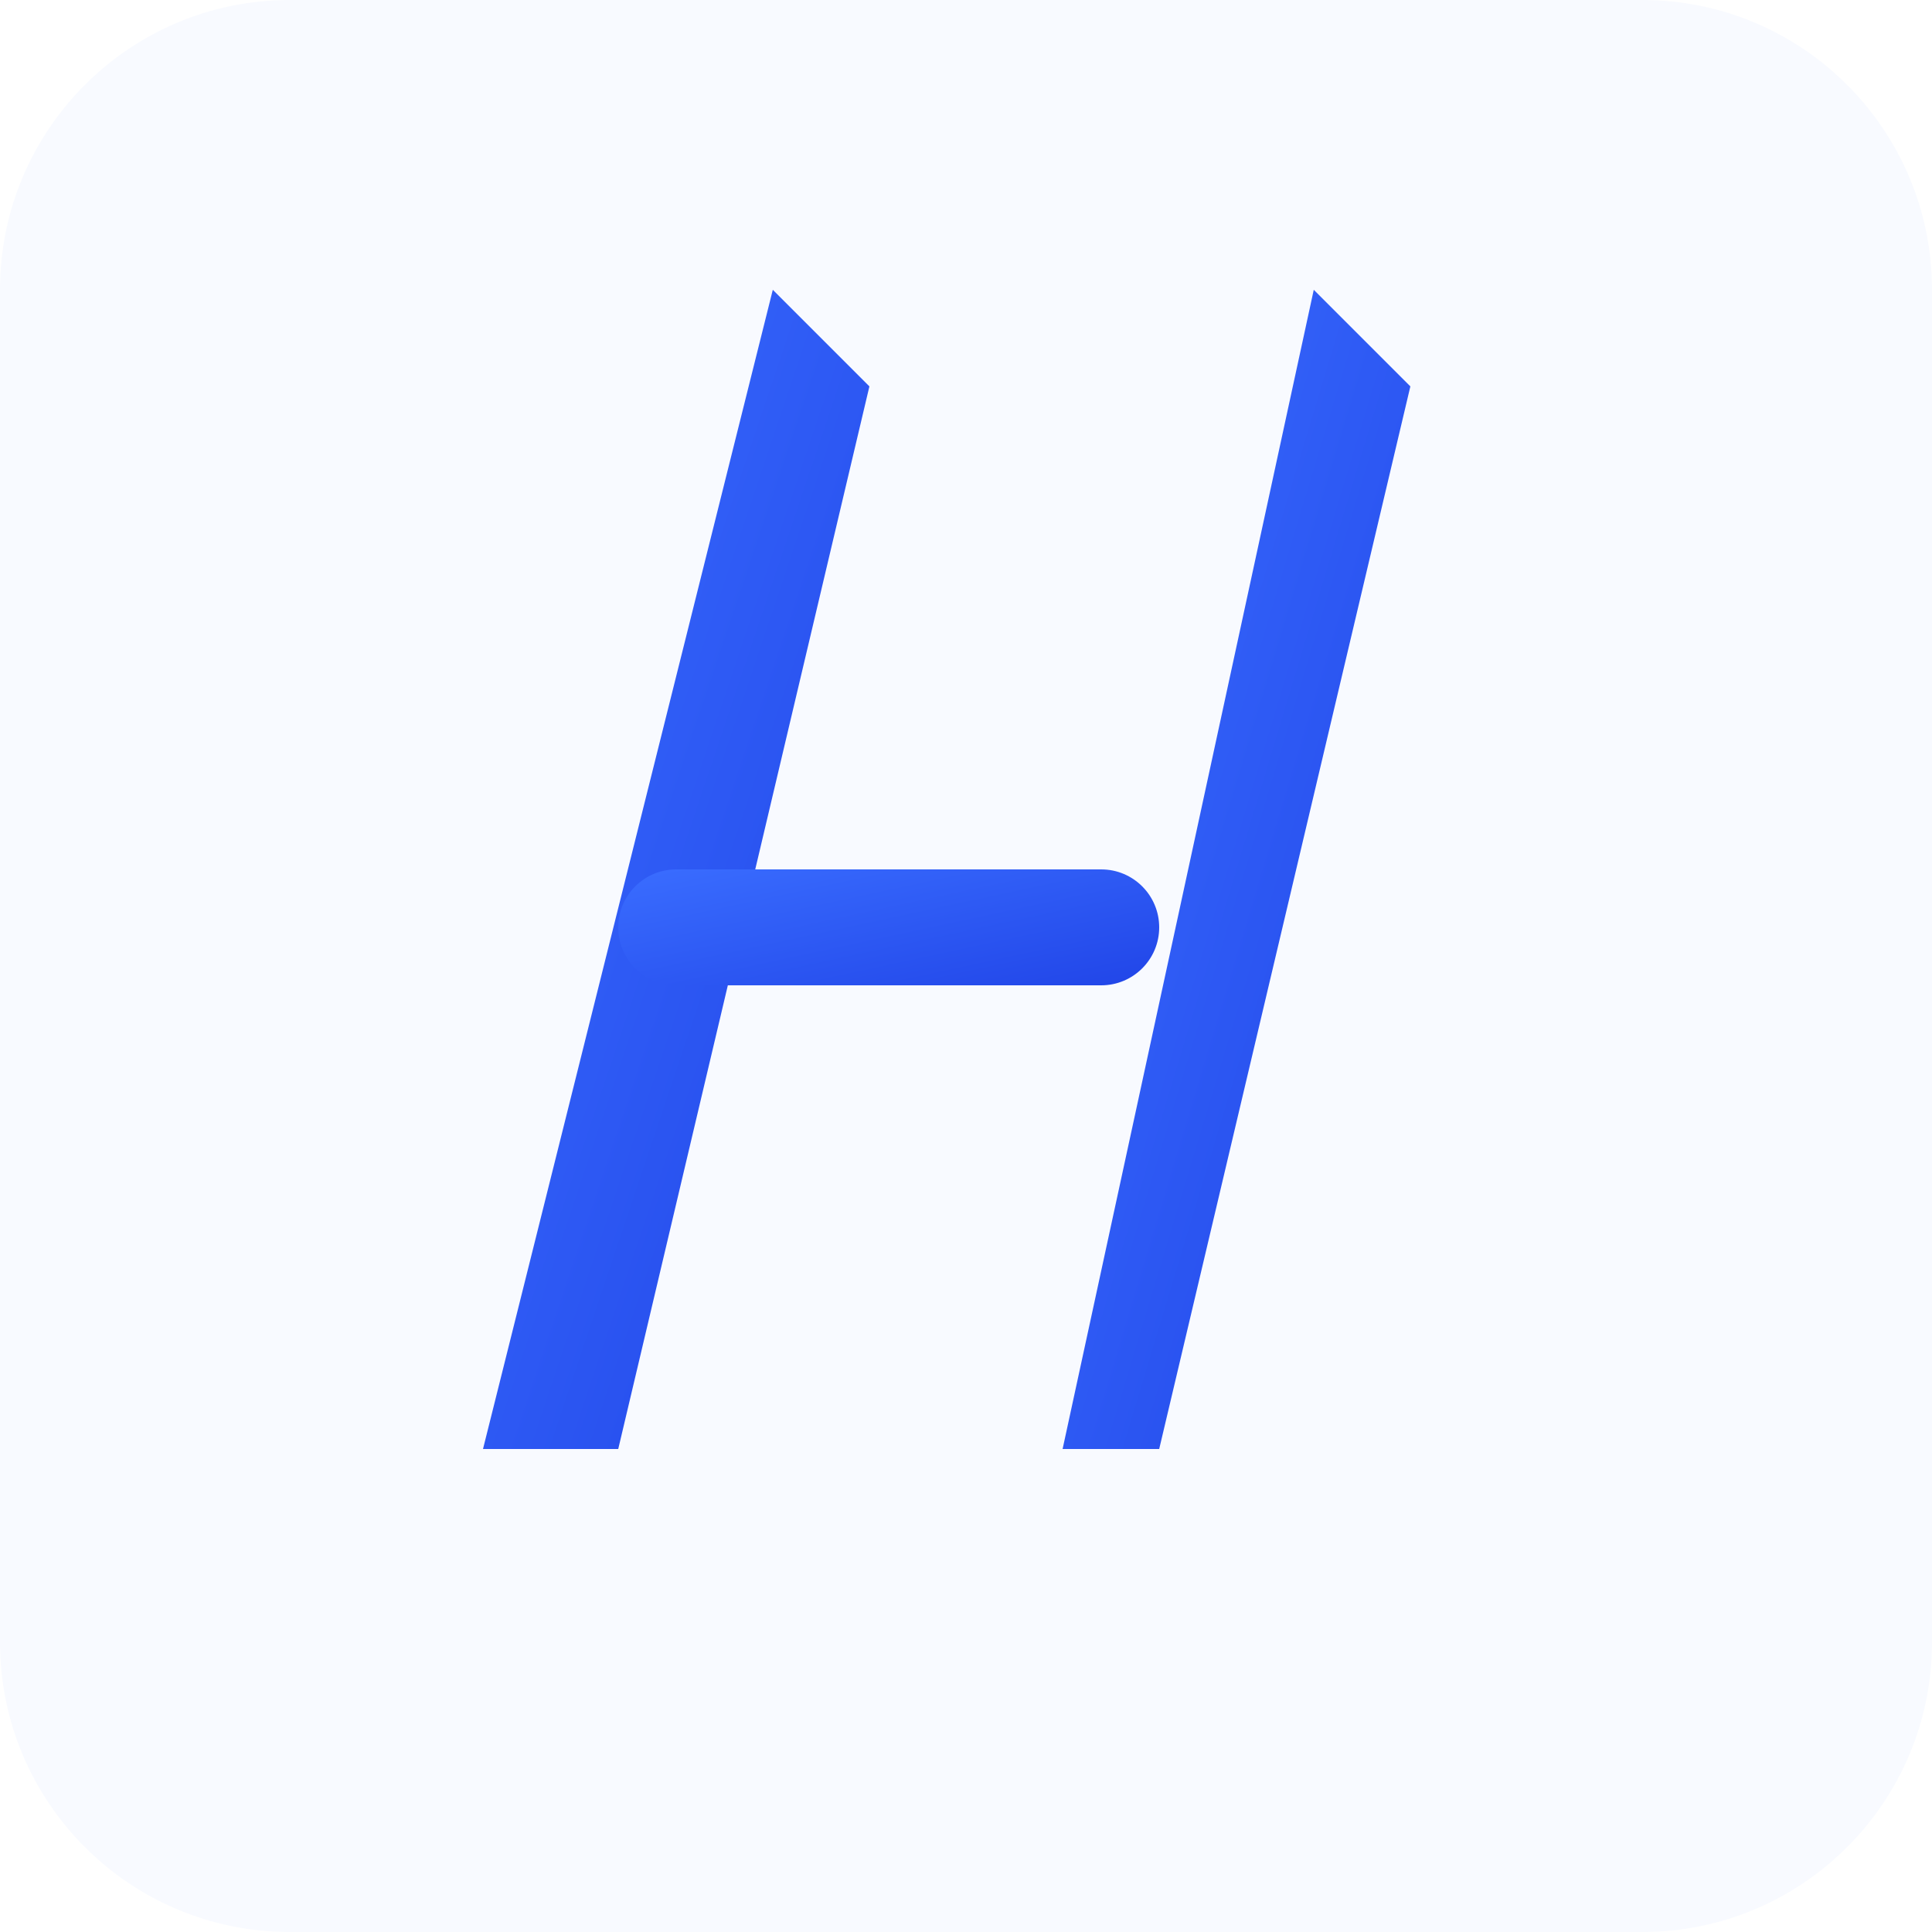
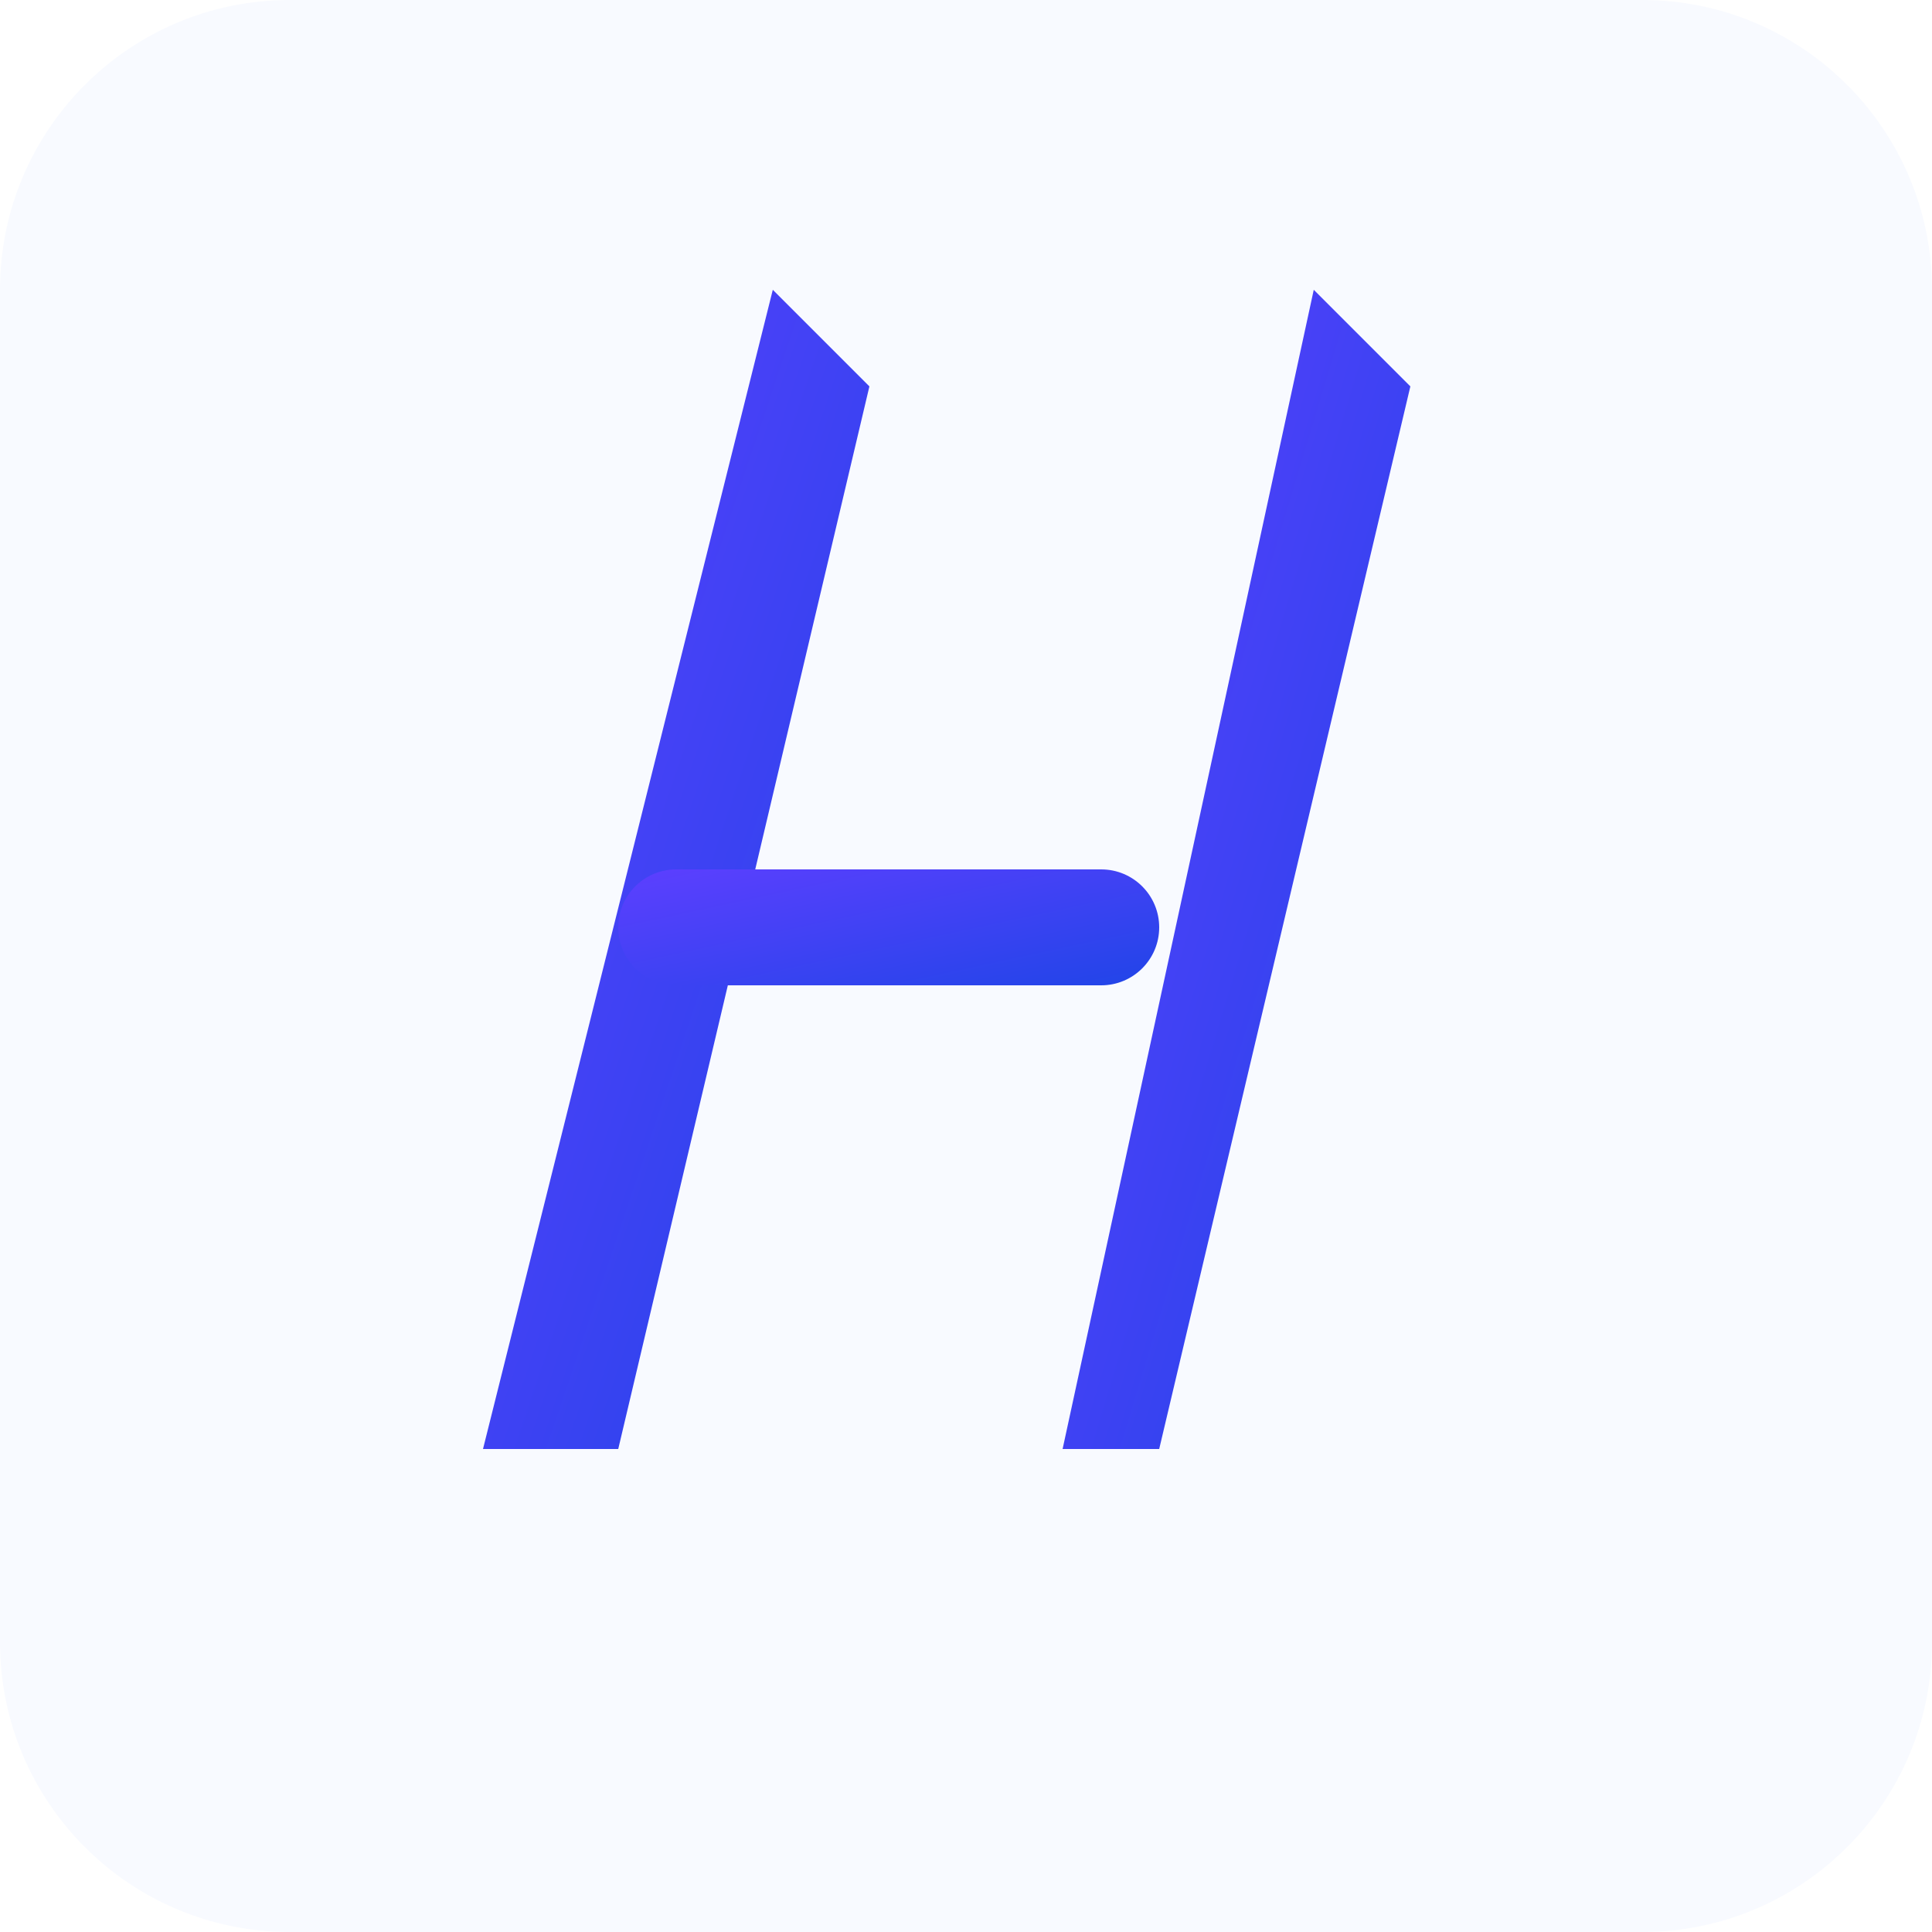
<svg xmlns="http://www.w3.org/2000/svg" viewBox="0 0 100 100">
  <defs>
    <linearGradient id="algoGrad" x1="0%" y1="0%" x2="100%" y2="100%">
-       <stop offset="0%" style="stop-color:#3A6DFF;stop-opacity:1" />
+       <stop offset="0%" style="stop-color:#5D3FFF;stop-opacity:1" />
      <stop offset="100%" style="stop-color:#2145E8;stop-opacity:1" />
    </linearGradient>
  </defs>
  <rect width="100" height="100" fill="#F8FAFF" rx="15" />
  <g fill="url(#algoGrad)">
    <path d="M 25 75 L 40 15 L 45 20 L 32 75 Z" fill="url(#algoGrad)" />
    <path d="M 55 75 L 68 15 L 73 20 L 60 75 Z" fill="url(#algoGrad)" />
    <rect x="32" y="45" width="28" height="6" rx="3" fill="url(#algoGrad)" />
  </g>
</svg>
